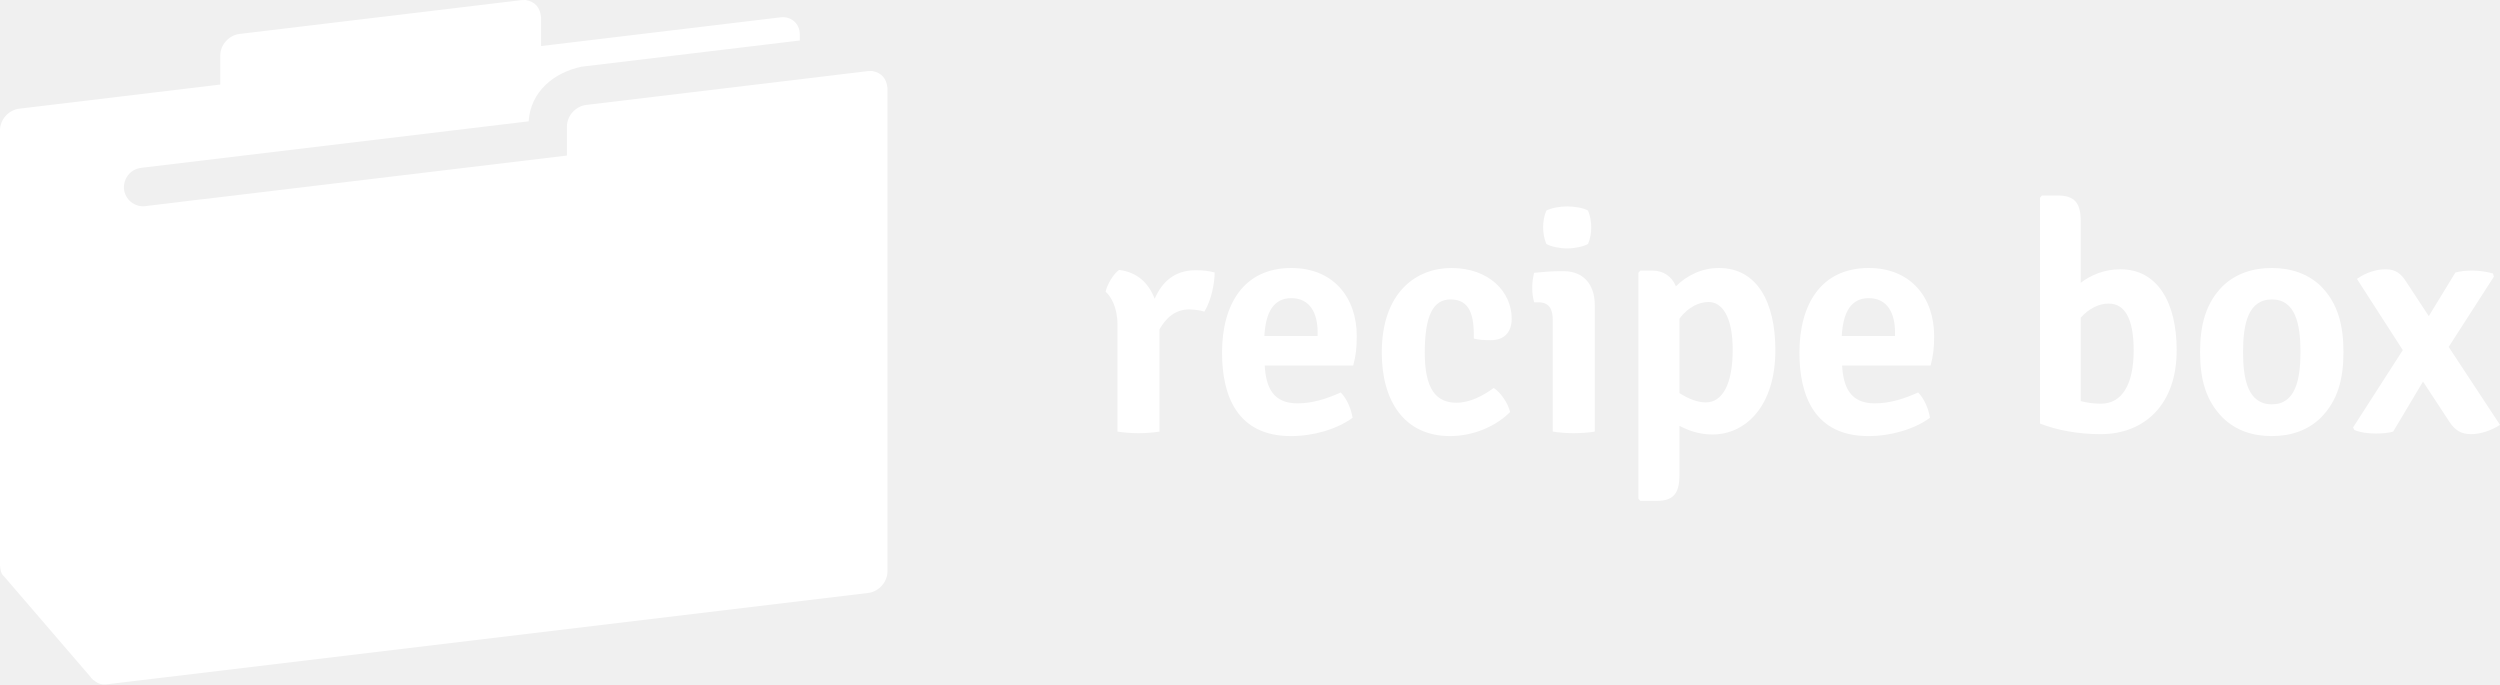
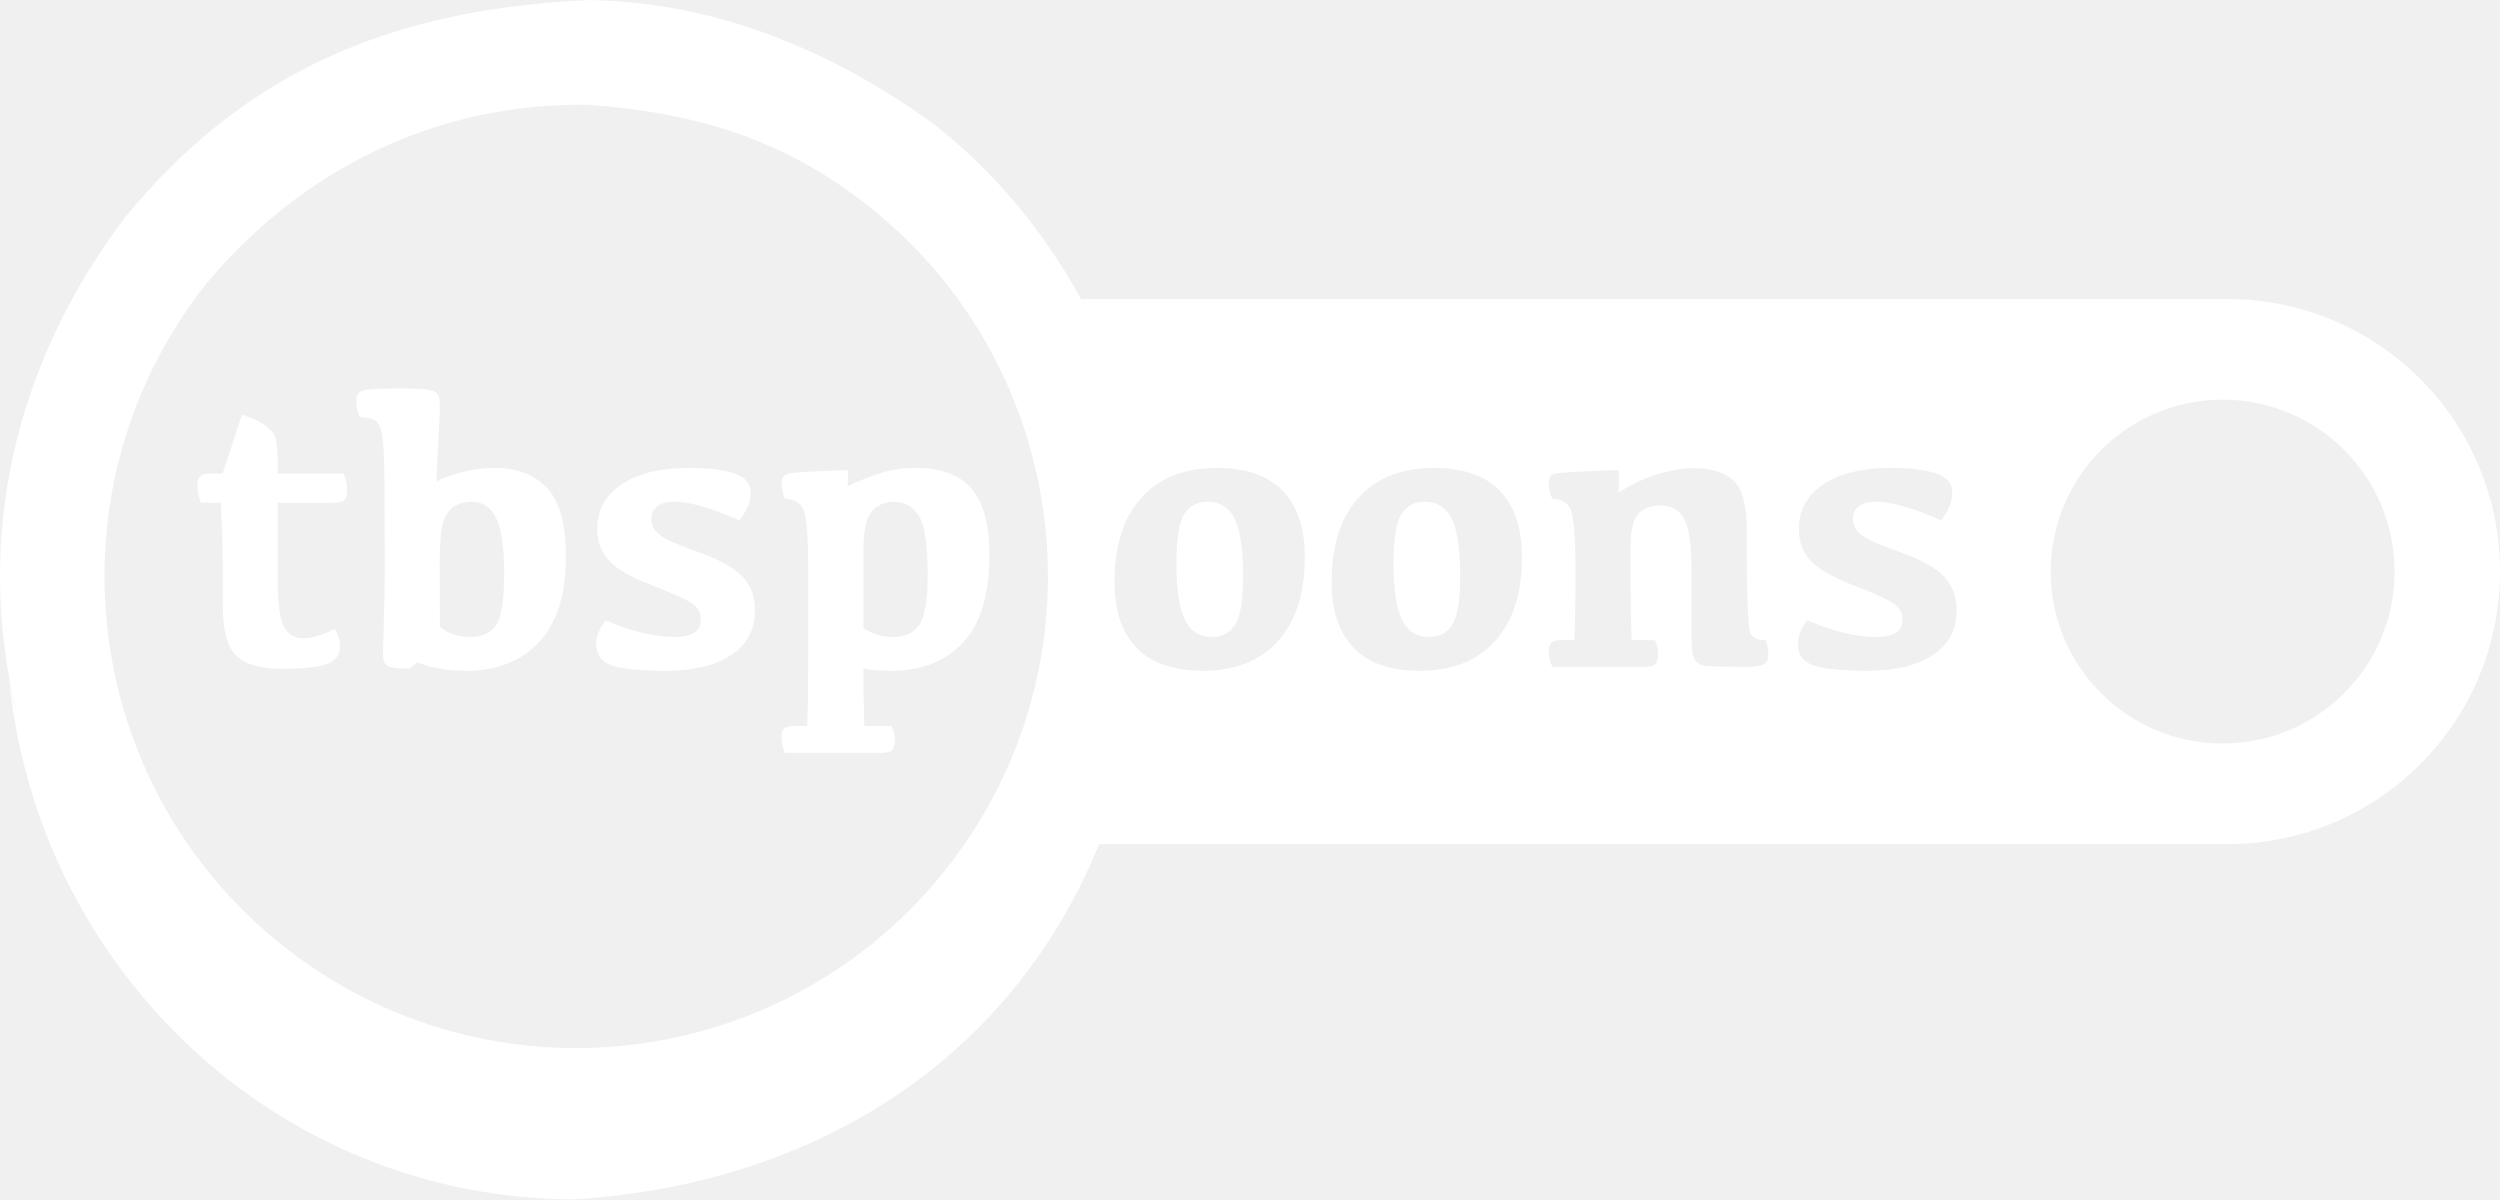
- <svg xmlns="http://www.w3.org/2000/svg" version="1.1" x="0" y="0" width="263.527" height="72.146" viewBox="0, 0, 263.527, 72.146">
-   <g id="Layer_1" transform="translate(-331.839, -327.521)">
+ <svg xmlns="http://www.w3.org/2000/svg" version="1.1" x="0" y="0" width="262.353" height="125.861" viewBox="0, 0, 262.353, 125.861">
+   <g id="Layer_1" transform="translate(-59.568, -356.519)">
    <g>
-       <path d="M387.25,327.521 C388.256,327.697 388.769,328.323 388.87,329.314 L388.87,332.376 L414.117,329.347 C415.237,329.212 416.146,330.011 416.146,331.132 L416.145,331.79 L393.114,334.553 C390.232,335.179 387.768,337.16 387.563,340.311 L346.751,345.208 L346.76,345.213 C345.686,345.321 344.943,346.168 344.897,347.232 C344.897,348.356 345.809,349.268 346.933,349.268 L346.997,349.262 L346.998,349.268 C347.18,349.246 347.072,349.259 347.32,349.229 C347.328,349.228 347.336,349.227 347.343,349.227 C347.344,349.226 347.345,349.226 347.345,349.226 C352.47,348.604 350.524,348.84 353.183,348.518 L353.198,348.525 L391.599,343.917 L391.599,340.854 C391.599,339.734 392.508,338.717 393.628,338.582 L419.718,335.451 L419.717,335.449 L423.359,335.012 L423.768,335.004 C424.774,335.18 425.287,335.807 425.388,336.797 L425.388,387.751 C425.388,388.871 424.479,389.889 423.359,390.023 L343.109,399.653 C342.531,399.71 342.151,399.597 341.717,399.215 L341.678,399.22 C341.613,399.145 341.66,399.199 341.538,399.058 C341.409,398.945 341.447,399.005 341.399,398.896 C338.353,395.355 335.307,391.815 332.261,388.274 L332.261,388.271 C331.908,387.997 331.879,387.512 331.839,387.111 L331.839,341.249 C331.839,340.128 332.747,339.111 333.867,338.977 L355.057,336.434 L355.057,333.371 C355.057,332.251 355.965,331.233 357.086,331.099 L386.841,327.528 L387.25,327.521 z" fill="#FFFFFF" />
-       <path d="M448.381,358.273 C448.922,358.747 449.632,359.863 449.632,361.756 L449.632,373.016 C450.274,373.117 451.086,373.185 451.829,373.185 C452.607,373.185 453.452,373.117 454.061,373.016 L454.061,362.23 C454.771,361.012 455.718,360.133 457.24,360.133 C457.747,360.167 458.288,360.201 458.795,360.37 C459.539,359.153 459.877,357.327 459.877,356.245 C459.234,356.076 458.693,356.008 457.848,356.008 C455.616,356.008 454.298,357.293 453.554,359.017 C452.911,357.327 451.694,356.211 449.801,355.974 C449.192,356.414 448.55,357.496 448.381,358.273 z" fill="#FFFFFF" />
-       <path d="M474.484,366.05 C474.755,365.002 474.856,364.258 474.856,362.94 C474.856,358.882 472.388,355.771 467.958,355.771 C462.92,355.771 460.655,359.626 460.655,364.698 C460.655,369.229 462.244,373.489 467.924,373.489 C470.291,373.489 472.726,372.779 474.417,371.562 C474.281,370.683 473.842,369.567 473.165,368.891 C471.745,369.533 470.224,370.04 468.601,370.04 C466.031,370.04 465.287,368.35 465.152,366.05 z M467.958,358.95 C469.953,358.95 470.731,360.573 470.731,362.534 L470.731,362.94 L465.118,362.94 C465.253,360.37 466.132,358.95 467.958,358.95 z" fill="#FFFFFF" />
-       <path d="M487.198,363.21 C487.739,363.345 488.246,363.379 488.99,363.379 C490.342,363.379 491.188,362.602 491.188,361.114 C491.188,358.273 488.787,355.771 484.831,355.771 C481.179,355.771 477.493,358.273 477.493,364.698 C477.493,369.736 479.827,373.489 484.696,373.489 C487.13,373.489 489.497,372.475 491.019,370.953 C490.816,370.04 490.004,368.857 489.294,368.417 C488.178,369.229 486.792,369.973 485.372,369.973 C483.208,369.973 482.024,368.519 482.024,364.698 C482.024,360.877 482.87,359.085 484.729,359.085 C486.826,359.085 487.232,360.809 487.198,363.21 z" fill="#FFFFFF" />
-       <path d="M499.945,359.66 C499.945,357.462 498.694,356.109 496.699,356.109 L496.124,356.109 C495.482,356.109 494.501,356.177 493.555,356.278 C493.419,356.786 493.352,357.36 493.352,357.868 C493.352,358.409 493.419,358.882 493.555,359.389 L493.994,359.389 C495.144,359.389 495.516,360.099 495.516,361.249 L495.516,373.016 C496.158,373.117 496.97,373.185 497.747,373.185 C498.525,373.185 499.337,373.117 499.945,373.016 z M494.501,351.477 C494.501,352.052 494.603,352.694 494.84,353.235 C495.279,353.506 496.26,353.709 497.037,353.709 C497.815,353.709 498.796,353.506 499.235,353.235 C499.472,352.694 499.573,352.052 499.573,351.477 C499.573,350.936 499.472,350.26 499.235,349.719 C498.796,349.448 497.815,349.279 497.037,349.279 C496.26,349.279 495.347,349.448 494.84,349.719 C494.603,350.26 494.501,350.902 494.501,351.477 z" fill="#FFFFFF" />
-       <path d="M518.982,364.427 C518.982,359.322 517.021,355.771 513.031,355.771 C511.239,355.771 509.65,356.549 508.5,357.699 C508.06,356.65 507.181,356.042 505.998,356.042 L504.747,356.042 L504.544,356.278 L504.544,380.083 L504.747,380.319 L506.471,380.319 C508.229,380.319 508.872,379.542 508.872,377.581 L508.872,372.407 C509.886,372.948 511.036,373.32 512.355,373.32 C515.837,373.32 518.982,370.345 518.982,364.427 z M511.949,359.355 C513.335,359.355 514.485,360.843 514.485,364.394 C514.485,368.012 513.403,369.939 511.645,369.939 C510.732,369.939 509.785,369.533 508.872,368.958 L508.872,361.114 C509.819,359.829 511.002,359.355 511.949,359.355 z" fill="#FFFFFF" />
-       <path d="M535.347,366.05 C535.618,365.002 535.719,364.258 535.719,362.94 C535.719,358.882 533.251,355.771 528.822,355.771 C523.783,355.771 521.518,359.626 521.518,364.698 C521.518,369.229 523.107,373.489 528.788,373.489 C531.155,373.489 533.589,372.779 535.28,371.562 C535.145,370.683 534.705,369.567 534.029,368.891 C532.609,369.533 531.087,370.04 529.464,370.04 C526.894,370.04 526.15,368.35 526.015,366.05 z M528.822,358.95 C530.817,358.95 531.594,360.573 531.594,362.534 L531.594,362.94 L525.981,362.94 C526.117,360.37 526.996,358.95 528.822,358.95 z" fill="#FFFFFF" />
-       <path d="M561.282,364.394 C561.282,359.457 559.287,355.907 555.365,355.907 C553.64,355.907 552.254,356.515 551.172,357.327 L551.172,350.868 C551.172,348.907 550.529,348.13 548.737,348.13 L547.081,348.13 L546.878,348.366 L546.878,372.171 C548.704,372.881 550.935,373.286 553.268,373.286 C557.935,373.286 561.316,370.108 561.282,364.394 z M554.147,359.525 C555.737,359.525 556.751,360.978 556.751,364.461 C556.751,368.079 555.5,370.074 553.302,370.074 C552.524,370.074 551.848,369.973 551.172,369.804 L551.172,361.012 C552.017,360.032 553.167,359.491 554.147,359.525 z" fill="#FFFFFF" />
-       <path d="M578.865,364.63 C578.865,361.756 578.256,359.457 576.464,357.665 C575.112,356.38 573.353,355.771 571.291,355.771 C569.262,355.771 567.504,356.38 566.151,357.665 C564.359,359.457 563.75,361.756 563.75,364.63 C563.75,367.504 564.359,369.77 566.151,371.562 C567.504,372.881 569.262,373.489 571.291,373.489 C573.353,373.489 575.112,372.881 576.464,371.562 C578.256,369.77 578.865,367.504 578.865,364.63 z M568.281,364.63 C568.281,361.655 568.822,359.085 571.324,359.085 C573.793,359.085 574.334,361.655 574.334,364.63 C574.334,367.572 573.793,370.142 571.324,370.142 C568.822,370.142 568.281,367.572 568.281,364.63 z" fill="#FFFFFF" />
-       <path d="M590.665,356.245 L587.859,360.843 L585.526,357.293 C584.951,356.38 584.41,355.907 583.294,355.907 C582.347,355.907 581.232,356.245 580.285,356.921 L585.12,364.427 L579.879,372.576 L580.014,372.847 C580.657,373.117 581.468,373.219 582.314,373.219 C582.99,373.219 583.666,373.151 584.106,373.016 L587.25,367.741 L590.023,371.968 C590.598,372.847 591.24,373.286 592.322,373.286 C593.337,373.286 594.486,372.881 595.365,372.306 L589.955,364.089 L594.723,356.684 L594.622,356.346 C593.979,356.177 593.269,356.042 592.424,356.042 C591.815,356.042 591.139,356.109 590.665,356.245 z" fill="#FFFFFF" />
-       <path d="M424.246,357.28 L424.246,358.387" fill="#FFFFFF" />
+       <path d="M121.607,356.519 L124.072,356.632 C136.36,357.44 147.589,362.338 157.479,369.481 C163.905,374.481 169.098,380.793 173.014,387.902 L293.321,387.902 C309.117,387.902 321.921,400.707 321.921,416.502 C321.921,432.298 309.117,445.102 293.321,445.102 L174.913,445.102 C165.476,468.263 144.405,480.888 119.755,482.38 C88.801,482.29 63.62,458.375 60.534,427.929 C61.14,430.776 60.845,429.705 61.274,431.179 C56.838,412.686 61.218,394.668 72.515,379.56 C85.501,363.552 101.428,357.373 121.607,356.519 L121.607,356.519 z M121.322,367.516 L121.322,367.516 C105.48,367.255 91.206,374.253 81.155,386.367 C64.236,407.841 67.928,438.964 89.402,455.884 C110.875,472.803 141.999,469.111 158.918,447.637 C175.837,426.164 172.145,395.04 150.671,378.121 C141.753,371.064 132.481,368.335 121.322,367.516 L121.322,367.516 z M292.815,398.459 L292.815,398.459 C282.85,398.46 274.772,406.538 274.772,416.502 C274.772,426.467 282.85,434.545 292.815,434.545 C302.78,434.545 310.858,426.467 310.858,416.502 C310.858,406.538 302.78,398.46 292.815,398.46 L292.815,398.459 z M187.27,405.625 Q182.163,405.626 179.344,408.753 Q176.524,411.88 176.524,417.561 Q176.524,422.114 178.851,424.513 Q181.179,426.913 185.773,426.913 Q190.879,426.913 193.689,423.785 Q196.498,420.658 196.498,414.977 Q196.498,410.424 194.181,408.025 Q191.864,405.626 187.27,405.625 L187.27,405.625 z M186.306,409.173 Q188.234,409.173 189.126,410.958 Q190.018,412.742 190.018,416.905 Q190.018,420.719 189.208,422.042 Q188.398,423.365 186.737,423.365 Q184.809,423.365 183.917,421.581 Q183.025,419.796 183.025,415.633 Q183.025,411.819 183.835,410.496 Q184.645,409.173 186.306,409.173 L186.306,409.173 z M210.054,405.625 Q204.948,405.626 202.128,408.753 Q199.308,411.88 199.308,417.561 Q199.308,422.114 201.636,424.513 Q203.963,426.913 208.557,426.913 Q213.663,426.913 216.473,423.785 Q219.283,420.658 219.283,414.977 Q219.283,410.424 216.965,408.025 Q214.648,405.626 210.054,405.625 L210.054,405.625 z M209.09,409.173 Q211.018,409.173 211.91,410.958 Q212.802,412.742 212.802,416.905 Q212.802,420.719 211.992,422.042 Q211.182,423.365 209.521,423.365 Q207.593,423.365 206.701,421.581 Q205.809,419.796 205.809,415.633 Q205.809,411.819 206.619,410.496 Q207.429,409.173 209.09,409.173 L209.09,409.173 z M257.981,405.625 Q253.449,405.626 250.895,407.358 Q248.342,409.091 248.342,412.004 Q248.342,414.075 249.624,415.397 Q250.906,416.72 253.9,417.869 Q256.689,418.935 257.95,419.632 Q259.211,420.33 259.211,421.499 Q259.211,422.504 258.493,422.934 Q257.776,423.365 256.484,423.365 Q253.326,423.365 249.244,421.622 Q248.24,422.852 248.24,424.124 Q248.26,425.826 249.942,426.369 Q251.623,426.913 255.581,426.913 Q259.868,426.913 262.38,425.272 Q264.892,423.631 264.892,420.555 Q264.892,418.279 263.446,416.884 Q262,415.49 258.576,414.321 Q255.643,413.275 254.833,412.598 Q254.023,411.921 254.023,410.999 Q254.023,410.117 254.628,409.645 Q255.233,409.173 256.484,409.173 Q258.842,409.173 263.272,411.122 Q264.441,409.625 264.441,408.168 Q264.441,406.795 262.759,406.21 Q261.077,405.626 257.981,405.625 z M237.165,405.646 Q235.771,405.646 233.71,406.23 Q231.649,406.815 229.413,408.21 Q229.516,406.712 229.413,405.851 Q223.179,406.036 222.636,406.261 Q222.092,406.487 222.092,407.225 Q222.092,408.046 222.461,408.866 Q223.815,408.866 224.358,409.912 Q224.902,410.958 224.902,416.7 Q224.902,420.309 224.799,423.693 L223.302,423.693 Q222.666,423.693 222.379,423.97 Q222.092,424.247 222.092,424.882 Q222.092,425.641 222.461,426.503 L232.12,426.502 Q232.982,426.503 233.279,426.215 Q233.577,425.928 233.577,425.21 Q233.577,424.37 233.228,423.693 L230.787,423.693 Q230.685,420.678 230.685,418.094 L230.685,413.972 Q230.685,411.265 231.526,410.414 Q232.367,409.563 233.823,409.563 Q235.545,409.563 236.314,410.988 Q237.083,412.414 237.083,416.597 L237.083,423.836 Q237.083,425.17 237.411,425.733 Q237.74,426.297 238.621,426.4 Q239.503,426.503 242.826,426.503 Q244.179,426.503 244.661,426.236 Q245.143,425.969 245.143,425.231 Q245.143,424.431 244.835,423.693 Q243.605,423.713 243.236,422.924 Q242.867,422.134 242.867,412.044 Q242.867,408.189 241.462,406.917 Q240.057,405.646 237.165,405.646 L237.165,405.646 z" fill="#FFFFFF" />
+       <path d="M81.491,406.22 L82.926,406.22 L84.956,400.047 Q86.002,400.355 86.894,400.847 Q87.786,401.339 88.248,401.975 Q88.709,402.611 88.709,405.113 L88.709,406.22 L95.641,406.22 Q95.99,407.041 95.99,407.963 Q95.99,408.743 95.702,409.009 Q95.415,409.276 94.595,409.276 L88.709,409.276 L88.709,417.377 Q88.709,420.904 89.304,422.175 Q89.899,423.447 91.283,423.498 Q92.667,423.549 94.657,422.524 Q95.251,423.324 95.251,424.349 Q95.251,425.744 93.785,426.226 Q92.319,426.708 89.222,426.708 Q85.838,426.708 84.392,425.354 Q82.947,424.001 82.947,420.104 L82.947,416.536 Q82.947,413.152 82.742,409.276 L80.65,409.276 Q80.281,408.394 80.281,407.492 Q80.281,406.795 80.557,406.507 Q80.834,406.22 81.491,406.22 z" fill="#FFFFFF" />
+       <path d="M105.71,415.326 L105.731,422.278 Q106.264,422.791 107.125,423.078 Q107.987,423.365 108.93,423.365 Q110.653,423.365 111.565,422.216 Q112.478,421.068 112.478,416.597 Q112.457,412.516 111.617,410.845 Q110.776,409.173 109.074,409.173 Q107.987,409.173 107.238,409.655 Q106.49,410.137 106.11,411.204 Q105.731,412.27 105.71,415.326 z M99.948,416.618 Q99.948,407.307 99.876,404.928 Q99.804,402.549 99.568,401.678 Q99.332,400.806 98.768,400.55 Q98.204,400.294 97.302,400.294 Q96.953,399.453 96.953,398.612 Q96.953,397.751 97.589,397.515 Q98.225,397.279 101.732,397.279 Q103.906,397.279 104.695,397.453 Q105.485,397.628 105.608,398.099 Q105.731,398.571 105.731,399.432 L105.362,407.041 Q106.613,406.425 108.202,406.025 Q109.791,405.626 111.596,405.626 Q114.959,405.626 116.959,407.717 Q118.958,409.809 118.958,414.895 Q118.958,420.883 116.139,423.898 Q113.319,426.913 108.499,426.913 Q106.818,426.913 105.474,426.636 Q104.131,426.359 103.393,426.031 L102.511,426.687 Q100.706,426.687 100.235,426.4 Q99.763,426.113 99.763,425.211 Q99.763,424.37 99.855,421.386 Q99.948,418.402 99.948,416.618 z" fill="#FFFFFF" />
+       <path d="M131.878,405.626 Q134.975,405.626 136.657,406.21 Q138.338,406.795 138.338,408.169 Q138.338,409.625 137.169,411.122 Q132.74,409.173 130.381,409.173 Q129.13,409.173 128.525,409.645 Q127.92,410.117 127.92,410.999 Q127.92,411.921 128.73,412.598 Q129.54,413.275 132.473,414.321 Q135.898,415.49 137.344,416.884 Q138.789,418.279 138.789,420.555 Q138.789,423.631 136.277,425.272 Q133.765,426.913 129.479,426.913 Q125.521,426.913 123.839,426.369 Q122.158,425.826 122.137,424.124 Q122.137,422.852 123.142,421.622 Q127.223,423.365 130.381,423.365 Q131.673,423.365 132.391,422.934 Q133.109,422.504 133.109,421.499 Q133.109,420.33 131.848,419.632 Q130.586,418.935 127.797,417.869 Q124.803,416.72 123.521,415.398 Q122.24,414.075 122.24,412.004 Q122.24,409.091 124.793,407.358 Q127.346,405.626 131.878,405.626 z" fill="#FFFFFF" />
+       <path d="M150.171,422.462 Q150.827,422.852 151.535,423.108 Q152.243,423.365 153.309,423.365 Q155.093,423.365 156.006,422.145 Q156.918,420.924 156.918,416.884 Q156.918,412.086 155.985,410.629 Q155.052,409.173 153.391,409.173 Q152.427,409.173 151.627,409.676 Q150.827,410.178 150.499,411.306 Q150.171,412.434 150.171,414.423 z M148.51,405.851 Q148.613,406.63 148.51,407.553 Q150.253,406.712 151.966,406.169 Q153.678,405.626 155.688,405.626 Q159.646,405.626 161.522,407.81 Q163.399,409.994 163.399,414.711 Q163.399,421.047 160.599,423.98 Q157.8,426.913 153.124,426.913 Q151.955,426.913 151.248,426.831 Q150.54,426.749 150.171,426.667 Q150.171,429.702 150.274,432.716 L153.124,432.716 Q153.473,433.393 153.473,434.234 Q153.473,434.952 153.176,435.239 Q152.878,435.526 152.017,435.526 L141.948,435.526 Q141.578,434.665 141.578,433.906 Q141.578,433.27 141.866,432.993 Q142.153,432.716 142.788,432.716 L144.286,432.716 Q144.388,429.702 144.388,424.677 L144.388,416.7 Q144.388,410.958 143.845,409.912 Q143.301,408.866 141.948,408.866 Q141.578,408.046 141.578,407.225 Q141.578,406.487 142.122,406.261 Q142.665,406.036 148.51,405.851 z" fill="#FFFFFF" />
    </g>
  </g>
</svg>
